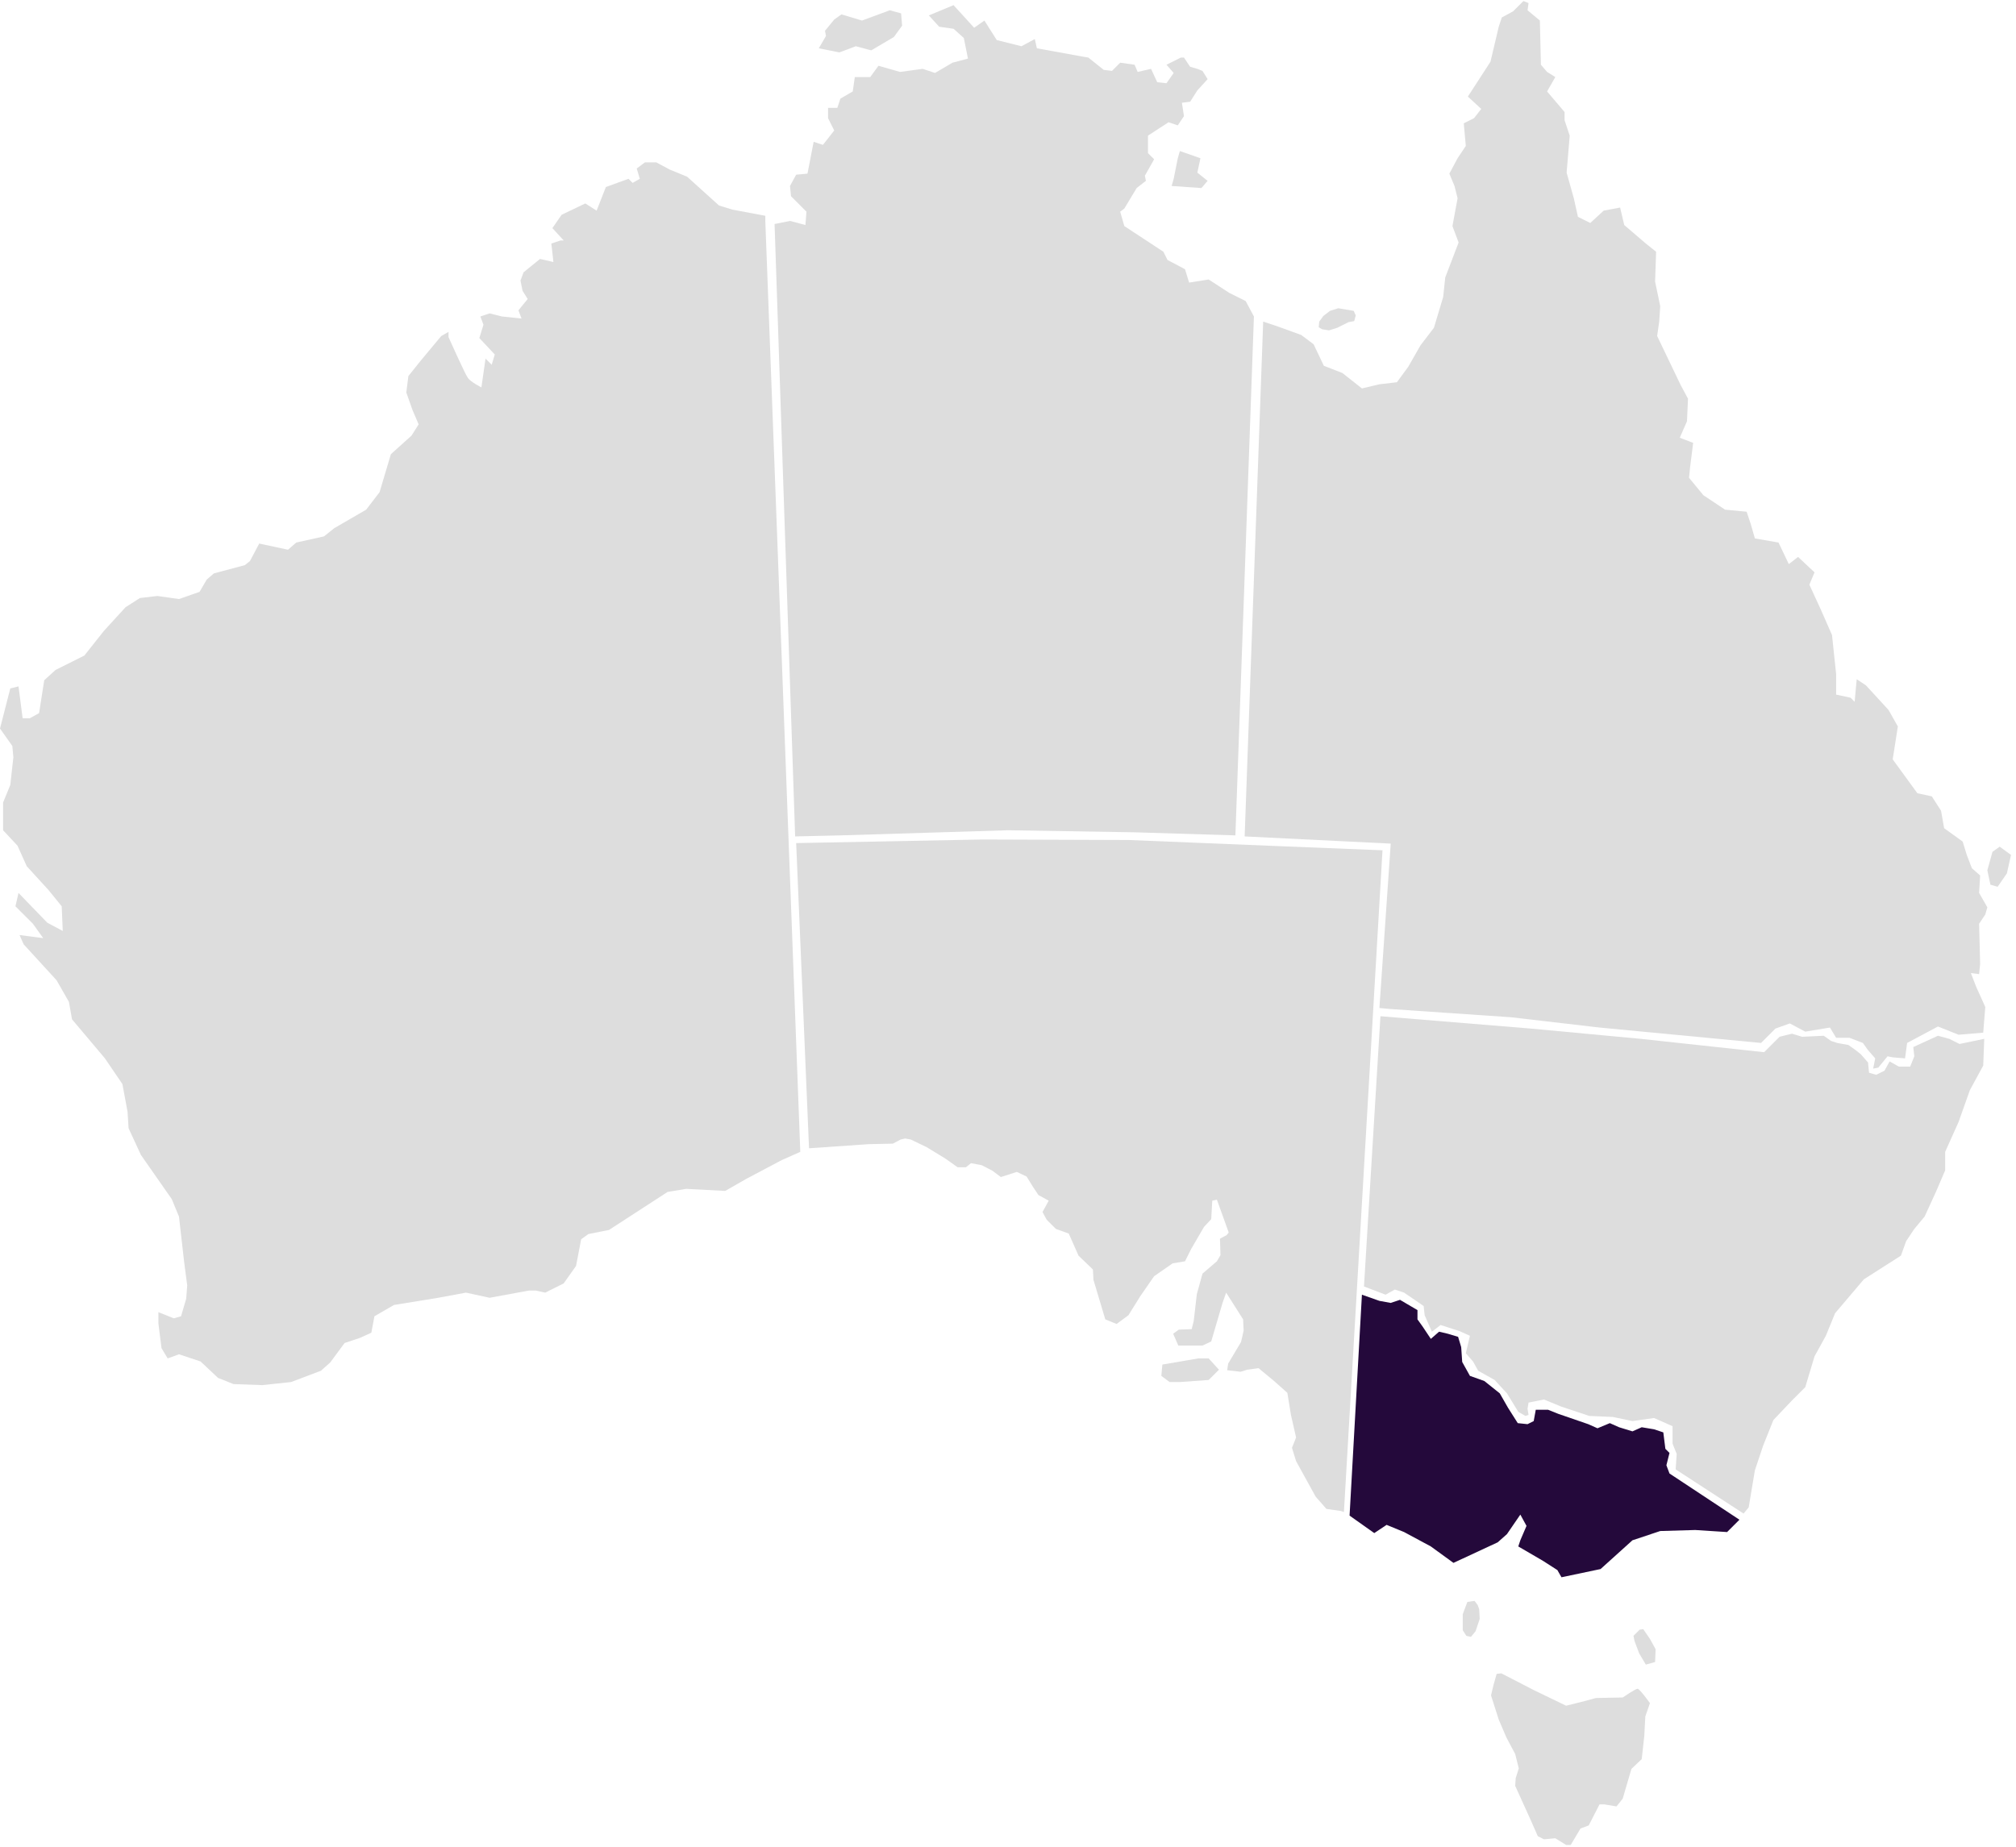
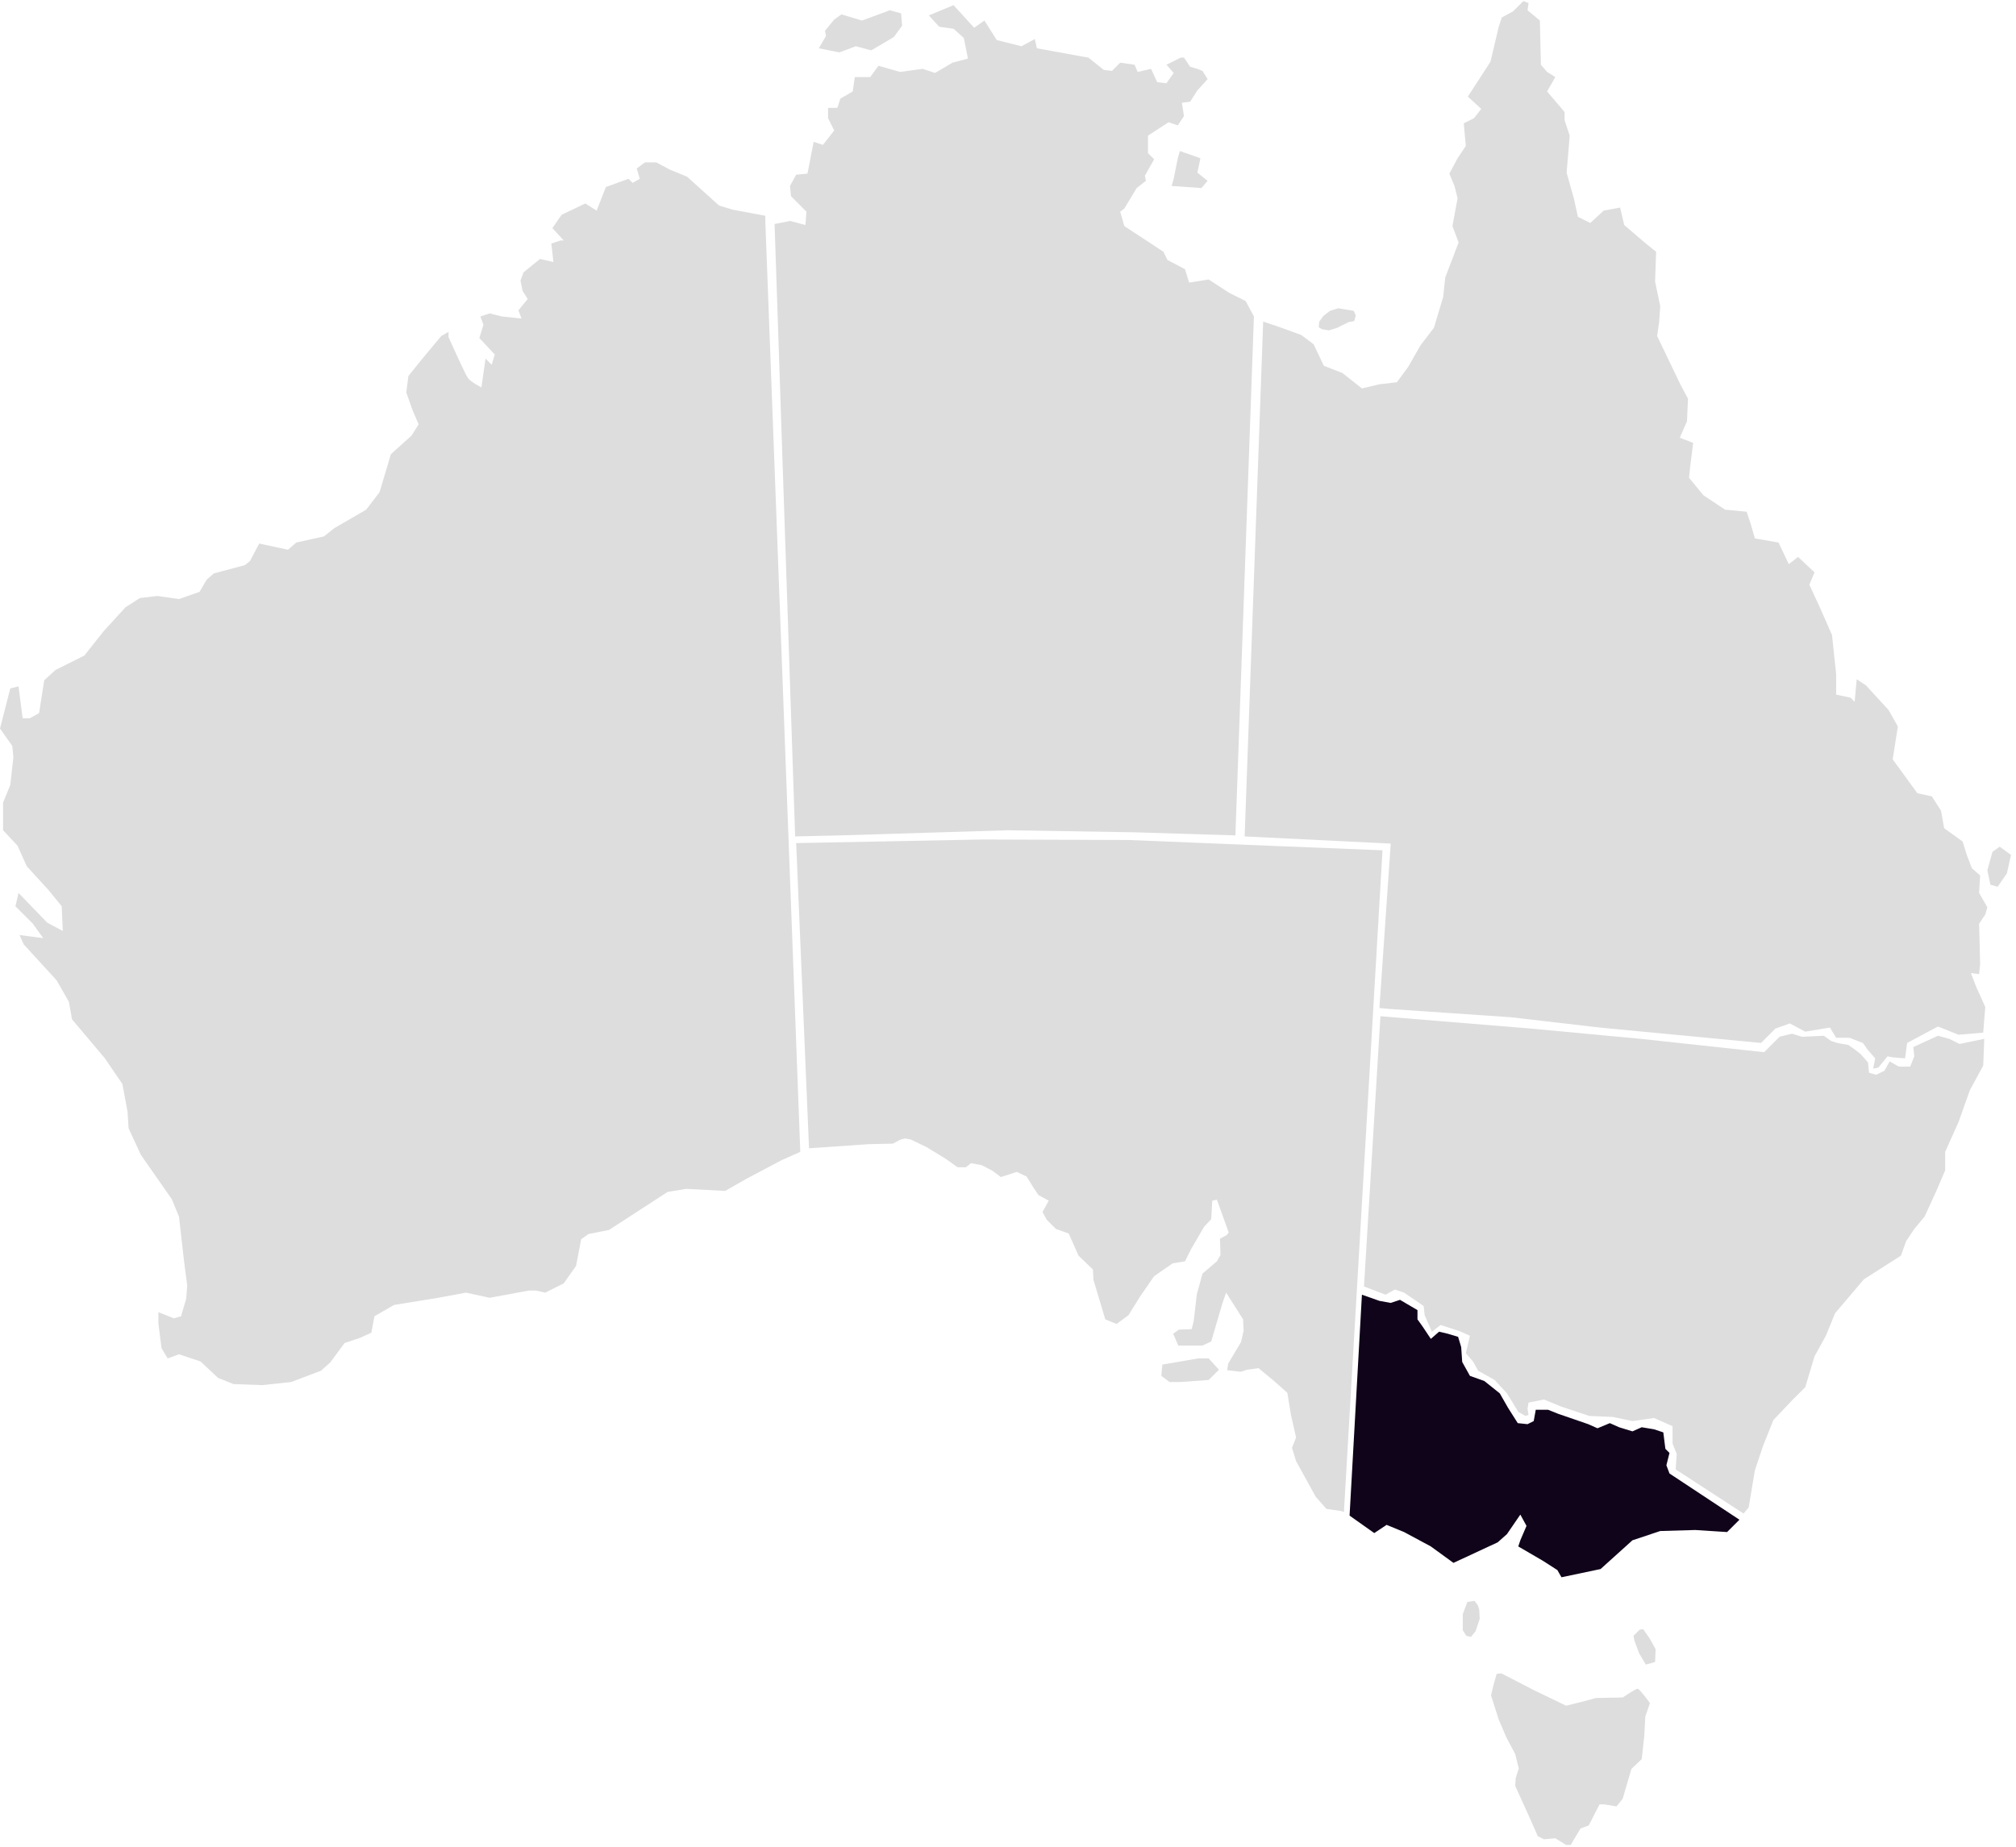
<svg xmlns="http://www.w3.org/2000/svg" width="370px" height="339px" viewBox="0 0 370 339" version="1.1">
  <defs />
  <g id="Page-1" stroke="none" stroke-width="1" fill="none" fill-rule="evenodd">
    <g id="falconfilms" transform="translate(-515, -7260)">
      <g id="Australia_states_blank" transform="translate(515, 7260)">
        <g id="layer1" transform="translate(0, 0.120314)">
          <path d="M140.459,39.493 L134.418,38.361 L131.963,37.606 L126.111,32.324 L122.901,31.004 L120.447,29.684 L118.371,29.684 L116.86,30.815 L117.427,32.702 L116.105,33.456 L115.35,32.702 L111.197,34.211 L109.497,38.549 L107.421,37.229 L103.079,39.304 L101.38,41.756 L103.456,44.02 L102.89,44.02 L101.191,44.586 L101.568,47.981 L99.114,47.415 L96.093,49.867 L95.527,51.376 L95.905,53.263 L96.849,54.772 L95.149,56.847 L95.716,58.356 L92.129,57.979 L89.863,57.413 L88.164,57.979 L88.731,59.488 L87.976,61.94 L90.807,64.958 L90.241,66.844 L89.108,65.712 L88.353,70.994 C88.353,70.994 86.465,70.051 85.899,69.296 C85.332,68.542 82.312,61.751 82.312,61.751 L82.312,60.808 L80.99,61.563 L77.215,66.09 L74.949,68.919 L74.572,71.937 L75.704,75.144 L76.837,77.785 L75.515,79.86 L71.74,83.255 L69.663,90.235 L67.209,93.441 L61.356,96.837 L59.468,98.346 L54.371,99.478 L52.861,100.798 L47.575,99.666 L45.876,102.873 L44.932,103.628 L39.268,105.137 L37.947,106.268 L36.625,108.532 L32.849,109.852 L28.885,109.287 L25.675,109.664 L23.032,111.362 L19.068,115.7 L15.481,120.227 L10.195,122.868 L8.118,124.754 L7.174,130.791 L5.475,131.734 L4.153,131.734 L3.398,125.886 L1.888,126.264 L0,133.62 L2.265,136.827 L2.454,138.902 L1.888,143.995 L0.566,147.202 L0.566,152.295 L3.209,155.124 L4.909,158.897 L8.873,163.236 L11.327,166.254 L11.516,170.781 L8.684,169.272 L3.398,163.801 L2.832,166.254 L6.041,169.46 L7.929,172.101 L3.587,171.535 L4.342,173.233 L10.383,179.835 L12.649,183.796 L13.215,187.003 L19.256,194.171 L22.466,198.887 L23.41,203.98 L23.599,206.998 L25.864,211.903 L31.528,220.014 L32.849,223.221 L33.793,231.521 L34.36,235.859 L34.171,238.311 L33.227,241.518 L31.905,241.895 L29.073,240.763 L29.073,242.838 L29.64,247.366 L30.773,249.252 L32.849,248.497 L36.814,249.818 L40.023,252.836 L42.855,253.968 L48.141,254.156 L53.427,253.591 L58.902,251.516 L60.601,250.006 L63.244,246.422 L66.076,245.479 L68.153,244.536 L68.719,241.518 L72.306,239.443 L80.424,238.123 L85.521,237.179 L89.863,238.123 L97.037,236.802 L98.359,236.802 L100.058,237.179 L103.456,235.482 L105.722,232.275 L106.666,227.371 L107.987,226.427 L111.763,225.673 L122.524,218.693 L125.922,218.128 L133.096,218.505 L137.061,216.241 L143.479,212.846 L146.878,211.337 L140.459,40.436 L140.459,39.493 Z" id="path3031" fill="#DDDDDD" />
          <g id="g3843" transform="translate(142.1579, 0.75453)" fill="#DDDDDD">
            <path d="M0,40.247 L2.832,39.681 L5.664,40.436 L5.852,37.983 L3.021,35.154 L2.832,33.268 L3.965,31.193 L6.041,31.004 L7.174,25.156 L8.873,25.722 L10.95,23.081 L9.817,20.818 L9.817,18.932 L11.516,18.932 L12.082,17.234 L14.348,15.913 L14.726,13.273 L17.557,13.273 L19.068,11.198 L23.032,12.329 L27.186,11.764 L29.451,12.518 L32.66,10.632 L35.492,9.877 L34.737,6.105 L32.849,4.407 L30.206,4.03 L28.318,1.955 L32.849,0.068 L36.625,4.218 L38.513,2.898 L40.778,6.482 L45.309,7.614 L47.764,6.293 L48.141,7.991 L56.448,9.5 L57.581,9.689 L60.412,11.952 L61.923,12.141 L63.433,10.632 L66.076,11.009 L66.642,12.329 L69.097,11.764 L70.229,14.216 L71.928,14.404 L73.25,12.518 L71.928,11.009 L74.572,9.689 L75.138,9.689 L76.271,11.386 L77.592,11.764 L78.536,12.141 L79.48,13.65 L77.592,15.725 L76.271,17.8 L74.76,17.988 L75.138,20.441 L74.005,22.138 L72.306,21.572 L68.53,24.025 L68.53,27.231 L69.663,28.363 L67.964,31.381 L68.153,32.324 L66.454,33.645 L64.188,37.418 L63.433,37.983 L64.188,40.624 L71.362,45.34 L72.117,46.849 L75.327,48.547 L76.082,50.999 L79.669,50.433 L83.445,52.885 L86.465,54.395 L87.976,57.224 L84.577,152.483 L66.076,151.918 L42.855,151.54 L12.082,152.483 L3.776,152.672 L0,40.247 Z" id="path3033" />
            <path d="M8.118,7.991 L11.894,8.745 L14.914,7.614 L17.746,8.368 L21.899,5.916 L23.41,3.841 L23.221,1.577 L21.144,1.011 L16.047,2.898 L12.271,1.766 L10.95,2.709 L9.251,4.784 L9.439,5.727 L8.118,7.991 Z" id="path3035" />
            <path d="M72.872,33.268 L78.347,33.645 L79.48,32.324 L77.592,30.815 L78.159,28.175 L74.383,26.854 L74.005,28.175 L73.25,31.947 L72.872,33.268 Z" id="path3037" />
          </g>
          <path d="M253.354,186.437 L280.918,188.701 L301.118,190.587 L323.773,193.039 L326.604,190.21 L328.87,189.644 L330.758,190.21 L334.722,190.021 L336.044,190.964 L337.177,191.342 L339.253,191.719 L340.575,192.662 L341.519,193.417 L342.84,194.926 L343.029,196.812 L344.351,197.189 L345.861,196.435 L346.805,194.737 L348.504,195.68 L350.581,195.68 L351.336,193.794 L351.147,192.096 L355.678,190.021 L357.755,190.587 L359.642,191.53 L364.173,190.587 L363.985,195.492 L361.53,200.019 L359.454,205.866 L356.999,211.337 L356.999,214.732 L355.3,218.693 L353.224,223.221 L351.336,225.484 L349.825,227.748 L348.881,230.389 L342.085,234.727 L336.799,240.952 L335.1,245.102 L333.023,248.875 L331.324,254.534 L328.87,256.986 L325.472,260.57 L323.584,265.286 L322.074,269.813 L320.941,276.604 L319.997,277.735 L307.537,269.624 L307.726,266.795 L306.97,264.908 L306.97,261.702 L303.572,260.193 L299.608,260.759 L296.021,260.004 L291.679,259.815 L286.581,258.118 L283.372,256.797 L280.54,257.363 L280.351,258.495 L280.54,259.627 L279.974,259.815 L278.652,259.061 L276.575,255.665 L274.31,253.213 L271.289,251.516 L270.345,249.818 L269.024,248.309 L269.779,245.102 L267.891,244.253 L264.399,243.121 L262.794,244.348 L261.472,241.329 L261.284,239.632 L257.697,237.179 L255.997,236.614 L254.298,237.557 L250.334,236.048 L253.354,186.437 Z" id="path3041" fill="#DDDDDD" />
          <path d="M313.866,257.481 L315.565,254.84 L315.088,255.1 L317.354,255.1 L316.822,254.727 L317.577,256.802 L317.671,256.25 L315.971,258.325 L315.891,258.423 L315.86,258.546 L314.916,262.319 L315.887,262.078 L314.188,260.191 L314.309,260.407 L313.743,258.521 L313.762,258.754 L313.951,257.245 L313.866,257.481 L313.866,257.481 Z M312.913,256.869 L312.843,256.977 L312.827,257.104 L312.638,258.613 L312.624,258.732 L312.658,258.846 L313.224,260.733 L313.261,260.854 L313.346,260.948 L315.045,262.835 L315.757,263.626 L316.015,262.593 L316.959,258.821 L316.848,259.042 L318.547,256.967 L318.751,256.718 L318.641,256.415 L317.886,254.34 L317.75,253.968 L317.354,253.968 L315.088,253.968 L314.779,253.968 L314.612,254.228 L312.913,256.869 L312.913,256.869 Z" id="Shape" fill="#DDDDDD" />
-           <path d="M249.956,237.557 L247.691,278.113 L252.222,281.32 L254.487,279.81 L257.697,281.131 L262.605,283.772 L266.758,286.79 L274.876,283.017 L276.575,281.508 L279.03,277.924 L280.162,279.999 L279.03,282.64 L278.652,283.772 L283.183,286.413 L285.826,288.11 L286.581,289.431 L293.755,287.922 L299.608,282.64 L304.705,280.942 L311.124,280.754 L316.976,281.131 L319.242,278.867 L306.404,270.379 L305.838,268.87 L306.404,266.606 L305.649,265.852 L305.271,262.834 L303.572,262.268 L301.307,261.89 L299.608,262.645 L297.153,261.89 L295.454,261.136 L293.189,262.079 L291.49,261.324 L286.015,259.438 L284.127,258.684 L281.862,258.684 L281.484,260.759 L280.351,261.324 L278.558,261.136 L276.764,258.306 L275.254,255.665 L272.422,253.402 L269.779,252.459 L268.363,249.912 L268.174,247.177 L267.608,245.291 L265.72,244.725 L264.115,244.348 L262.605,245.668 L261.095,243.404 L260.151,242.084 L260.151,240.386 L256.941,238.5 L255.242,239.066 L253.166,238.689 L249.956,237.557 Z" id="path3813" fill="#24093B" />
+           <path d="M249.956,237.557 L247.691,278.113 L252.222,281.32 L254.487,279.81 L257.697,281.131 L262.605,283.772 L266.758,286.79 L274.876,283.017 L276.575,281.508 L279.03,277.924 L280.162,279.999 L279.03,282.64 L278.652,283.772 L283.183,286.413 L285.826,288.11 L286.581,289.431 L293.755,287.922 L299.608,282.64 L304.705,280.942 L311.124,280.754 L316.976,281.131 L319.242,278.867 L306.404,270.379 L305.838,268.87 L306.404,266.606 L305.649,265.852 L305.271,262.834 L303.572,262.268 L301.307,261.89 L299.608,262.645 L297.153,261.89 L295.454,261.136 L293.189,262.079 L291.49,261.324 L286.015,259.438 L284.127,258.684 L281.862,258.684 L281.484,260.759 L280.351,261.324 L278.558,261.136 L276.764,258.306 L275.254,255.665 L272.422,253.402 L269.779,252.459 L268.363,249.912 L268.174,247.177 L267.608,245.291 L265.72,244.725 L264.115,244.348 L262.605,245.668 L261.095,243.404 L260.151,242.084 L260.151,240.386 L256.941,238.5 L255.242,239.066 L253.166,238.689 L249.956,237.557 Z" id="path3813" fill="#10041A" />
          <g id="g3834" transform="translate(268.4575, 293.7009)" fill="#DDDDDD">
            <path d="M19.823,44.869 L21.616,41.85 L23.127,41.285 L25.109,37.418 L25.958,37.418 L28.224,37.795 L29.357,36.38 L30.961,30.91 L32.849,29.118 L33.321,24.874 L33.51,21.289 L34.36,18.837 C34.36,18.837 32.472,16.196 32.094,16.196 C31.716,16.196 29.357,17.8 29.357,17.8 L24.448,17.894 L22.371,18.46 L18.973,19.309 L13.121,16.479 L7.08,13.367 L6.23,13.461 L5.664,15.442 L5.192,17.423 L6.608,21.855 L8.024,25.156 L9.628,28.175 L10.289,30.815 L9.723,32.607 L9.628,34.022 L12.366,40.058 L13.782,43.265 L14.914,43.831 L16.991,43.642 L18.973,44.869 L19.823,44.869 Z" id="path3817" />
            <path d="M31.339,6.482 L32.472,5.35 L33.132,5.256 L34.36,7.048 L35.398,8.934 L35.303,11.292 L33.604,11.764 L32.377,9.689 L31.528,7.425 L31.339,6.482 Z" id="path3819" />
            <path d="M0.85,0.257 L0,2.521 L0,5.444 L0.661,6.482 L1.51,6.67 L2.36,5.633 L3.115,3.369 L3.021,1.577 L2.737,0.823 L2.171,0.068 L0.85,0.257 Z" id="path3821" />
          </g>
          <g id="g3829" transform="translate(228.4343, 0)" fill="#DDDDDD">
            <path d="M3.398,58.922 L6.23,59.865 L10.383,61.374 L12.649,63.072 L14.537,67.033 L17.935,68.353 L21.522,71.183 L24.731,70.428 L27.941,70.051 L30.017,67.222 L32.283,63.26 L34.737,60.053 L36.436,54.395 L36.814,50.81 L39.268,44.397 L38.135,41.379 L39.079,36.286 L38.513,34.022 L37.569,31.759 L39.079,28.929 L40.59,26.666 L40.212,22.516 L42.1,21.572 L43.421,19.875 L40.967,17.611 L45.12,11.198 L46.631,4.784 L47.197,3.086 L49.274,1.955 L51.162,0.068 L52.106,0.446 L51.917,1.766 L54.182,3.652 L54.371,11.764 L55.504,13.084 L57.014,14.027 L55.504,16.668 L58.713,20.441 L58.713,21.95 L59.657,24.779 L59.091,31.57 L60.412,36.286 L61.168,39.681 L63.433,40.813 L65.887,38.549 L68.908,37.983 L69.663,41.19 L73.628,44.586 L75.515,46.095 L75.327,51.565 L76.271,56.092 L76.082,58.922 L75.704,61.563 L80.046,70.617 L81.368,73.069 L81.179,77.219 L79.858,80.237 L82.312,81.18 L81.746,85.708 L81.557,87.594 L84.2,90.801 L88.164,93.441 L92.129,93.819 L92.884,96.082 L93.639,98.723 L97.981,99.478 L99.869,103.439 L101.568,102.119 L104.589,104.948 L103.645,107.212 L105.722,111.739 L107.798,116.455 L108.553,123.623 L108.553,127.395 L111.197,127.961 L111.952,128.716 L112.329,124.566 L114.028,125.698 L118.182,130.225 L119.881,133.243 L118.937,139.279 L123.468,145.504 L126.111,146.07 L127.81,148.711 L128.376,151.918 L131.775,154.37 L132.53,156.822 L133.474,159.274 L134.984,160.595 L134.795,163.801 L136.305,166.442 L135.928,167.763 L134.795,169.46 L134.984,176.817 L134.795,178.703 L133.285,178.515 L134.229,180.967 L135.928,184.74 L135.55,189.455 L131.019,189.833 L127.244,188.324 L121.58,191.342 L121.202,194.171 L118.937,193.983 L117.993,193.794 L116.294,195.869 L115.35,196.058 L115.727,194.171 L114.406,192.662 L113.462,191.342 L111.008,190.399 L108.553,190.399 L107.421,188.512 L102.89,189.267 L100.058,187.758 L97.415,188.701 L94.772,191.342 L65.132,188.512 L48.896,186.626 L26.808,185.117 L24.731,184.928 L26.808,154.747 L0,153.427 L3.398,58.922 Z" id="path3039" />
            <path d="M14.254,60.336 L15.481,60.525 L16.991,60.053 L19.068,59.016 L20.106,58.827 L20.389,57.79 L20.012,56.941 L17.18,56.469 L15.669,56.941 L14.442,57.884 L13.687,58.922 L13.593,59.959 L14.254,60.336 Z" id="path3823" />
            <path d="M136.305,159.651 L136.872,162.292 L138.193,162.67 L139.892,160.217 L140.648,156.822 L138.571,155.313 L137.249,156.256 L136.305,159.651 Z" id="path3825" />
          </g>
          <g id="g3839" transform="translate(146.1224, 153.9242)" fill="#DDDDDD">
            <path d="M99.964,123.34 L97.321,122.962 L95.338,120.699 L91.751,114.191 L90.996,111.739 L91.751,109.852 L90.807,105.703 L90.147,101.647 L87.598,99.383 L84.861,97.12 L82.784,97.403 L81.557,97.78 L79.102,97.497 L79.291,96.271 L81.651,92.31 L82.123,90.235 L82.029,88.16 L78.914,83.255 L78.253,85.142 L76.176,92.215 L74.572,92.97 L70.135,92.97 L69.191,90.801 L70.229,90.046 L72.589,89.952 L72.967,88.443 L73.533,83.538 L74.572,79.766 L77.215,77.502 L77.875,76.37 L77.781,73.352 L79.008,72.692 L79.386,72.22 L77.215,66.184 L76.365,66.373 L76.176,69.768 L74.855,71.183 L72.495,75.238 L71.362,77.502 L69.097,77.879 L65.698,80.237 L63.15,83.916 L60.979,87.405 L58.808,89.009 L56.731,88.16 L54.56,80.897 L54.466,79.011 L51.822,76.465 L50.029,72.409 L47.669,71.56 L45.97,69.862 L45.215,68.448 L46.348,66.373 L44.46,65.335 L43.516,63.92 L42.289,61.94 L40.495,61.091 L37.569,62.034 L36.059,60.902 L34.076,59.865 L32.094,59.488 L31.15,60.242 L29.64,60.242 L27.374,58.639 L23.976,56.564 L21.05,55.149 L20.012,54.96 L19.162,55.149 L17.746,55.904 L13.31,55.998 L2.36,56.752 L0,0.729 L34.171,0.068 L61.073,0.163 L88.731,1.294 L107.61,2.049 L100.53,123.528 L99.964,123.34 Z" id="path3815" />
            <path d="M67.209,96.46 L67.02,98.535 L68.53,99.666 L70.418,99.666 L75.704,99.289 L77.592,97.403 L75.704,95.328 L73.816,95.328 L67.209,96.46 Z" id="path3827" />
          </g>
        </g>
      </g>
    </g>
  </g>
</svg>
